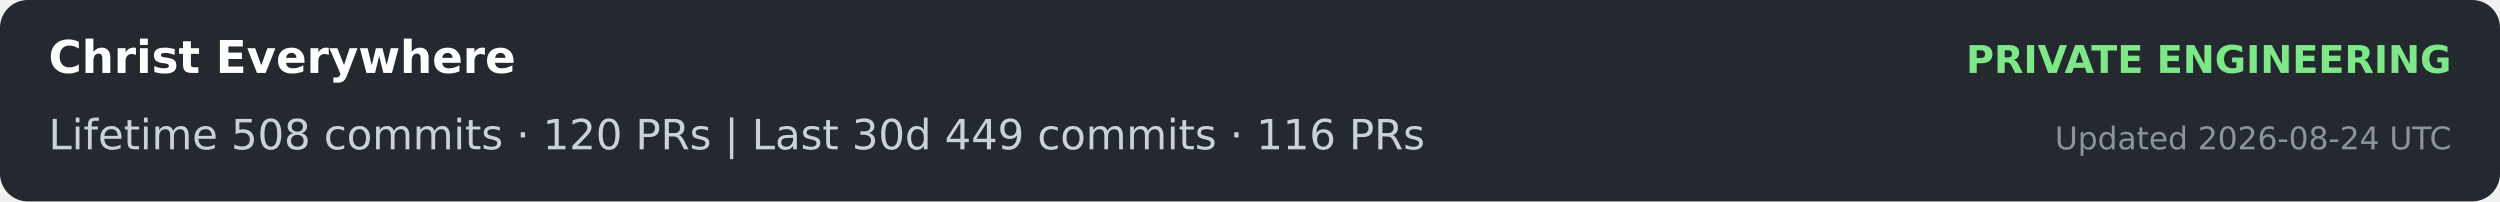
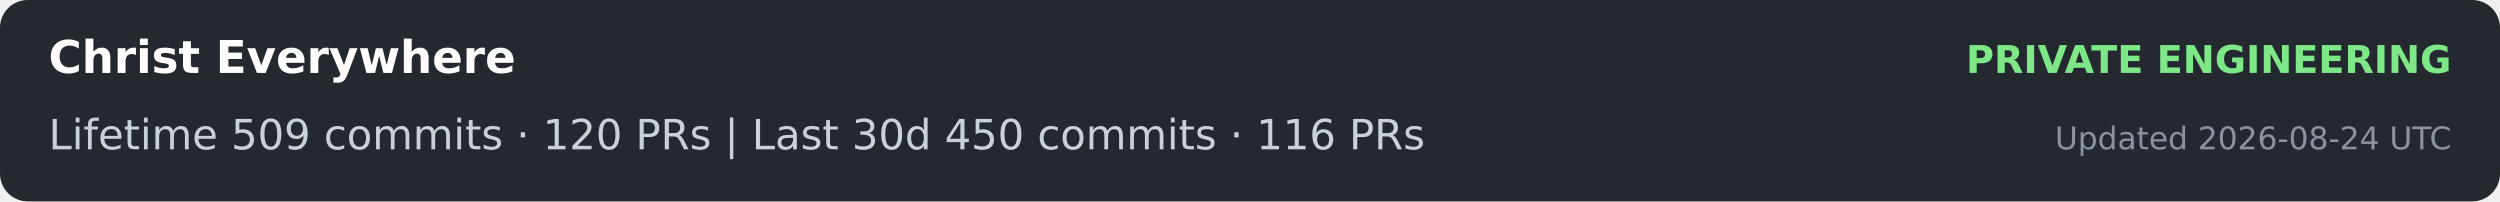
- <svg xmlns="http://www.w3.org/2000/svg" width="720" height="58" role="img" aria-label="Christ Everywhere: lifetime 508 commits and 120 PRs; last 30 days 449 commits and 116 PRs">
+ <svg xmlns="http://www.w3.org/2000/svg" width="720" height="58" role="img" aria-label="Christ Everywhere: lifetime 509 commits and 120 PRs; last 30 days 450 commits and 116 PRs">
  <rect width="720" height="58" rx="8" fill="#24292f" />
  <text x="14" y="21" fill="#ffffff" font-family="Verdana,DejaVu Sans,sans-serif" font-size="13" font-weight="700">Christ Everywhere</text>
  <text x="706" y="21" text-anchor="end" fill="#7ee787" font-family="Verdana,DejaVu Sans,sans-serif" font-size="11" font-weight="700">PRIVATE ENGINEERING</text>
-   <text x="14" y="43" fill="#c9d1d9" font-family="Verdana,DejaVu Sans,sans-serif" font-size="12">Lifetime  508 commits · 120 PRs     |     Last 30d  449 commits · 116 PRs</text>
+   <text x="14" y="43" fill="#c9d1d9" font-family="Verdana,DejaVu Sans,sans-serif" font-size="12">Lifetime  509 commits · 120 PRs     |     Last 30d  450 commits · 116 PRs</text>
  <text x="706" y="43" text-anchor="end" fill="#8b949e" font-family="Verdana,DejaVu Sans,sans-serif" font-size="9">Updated 2026-08-24 UTC</text>
</svg>
